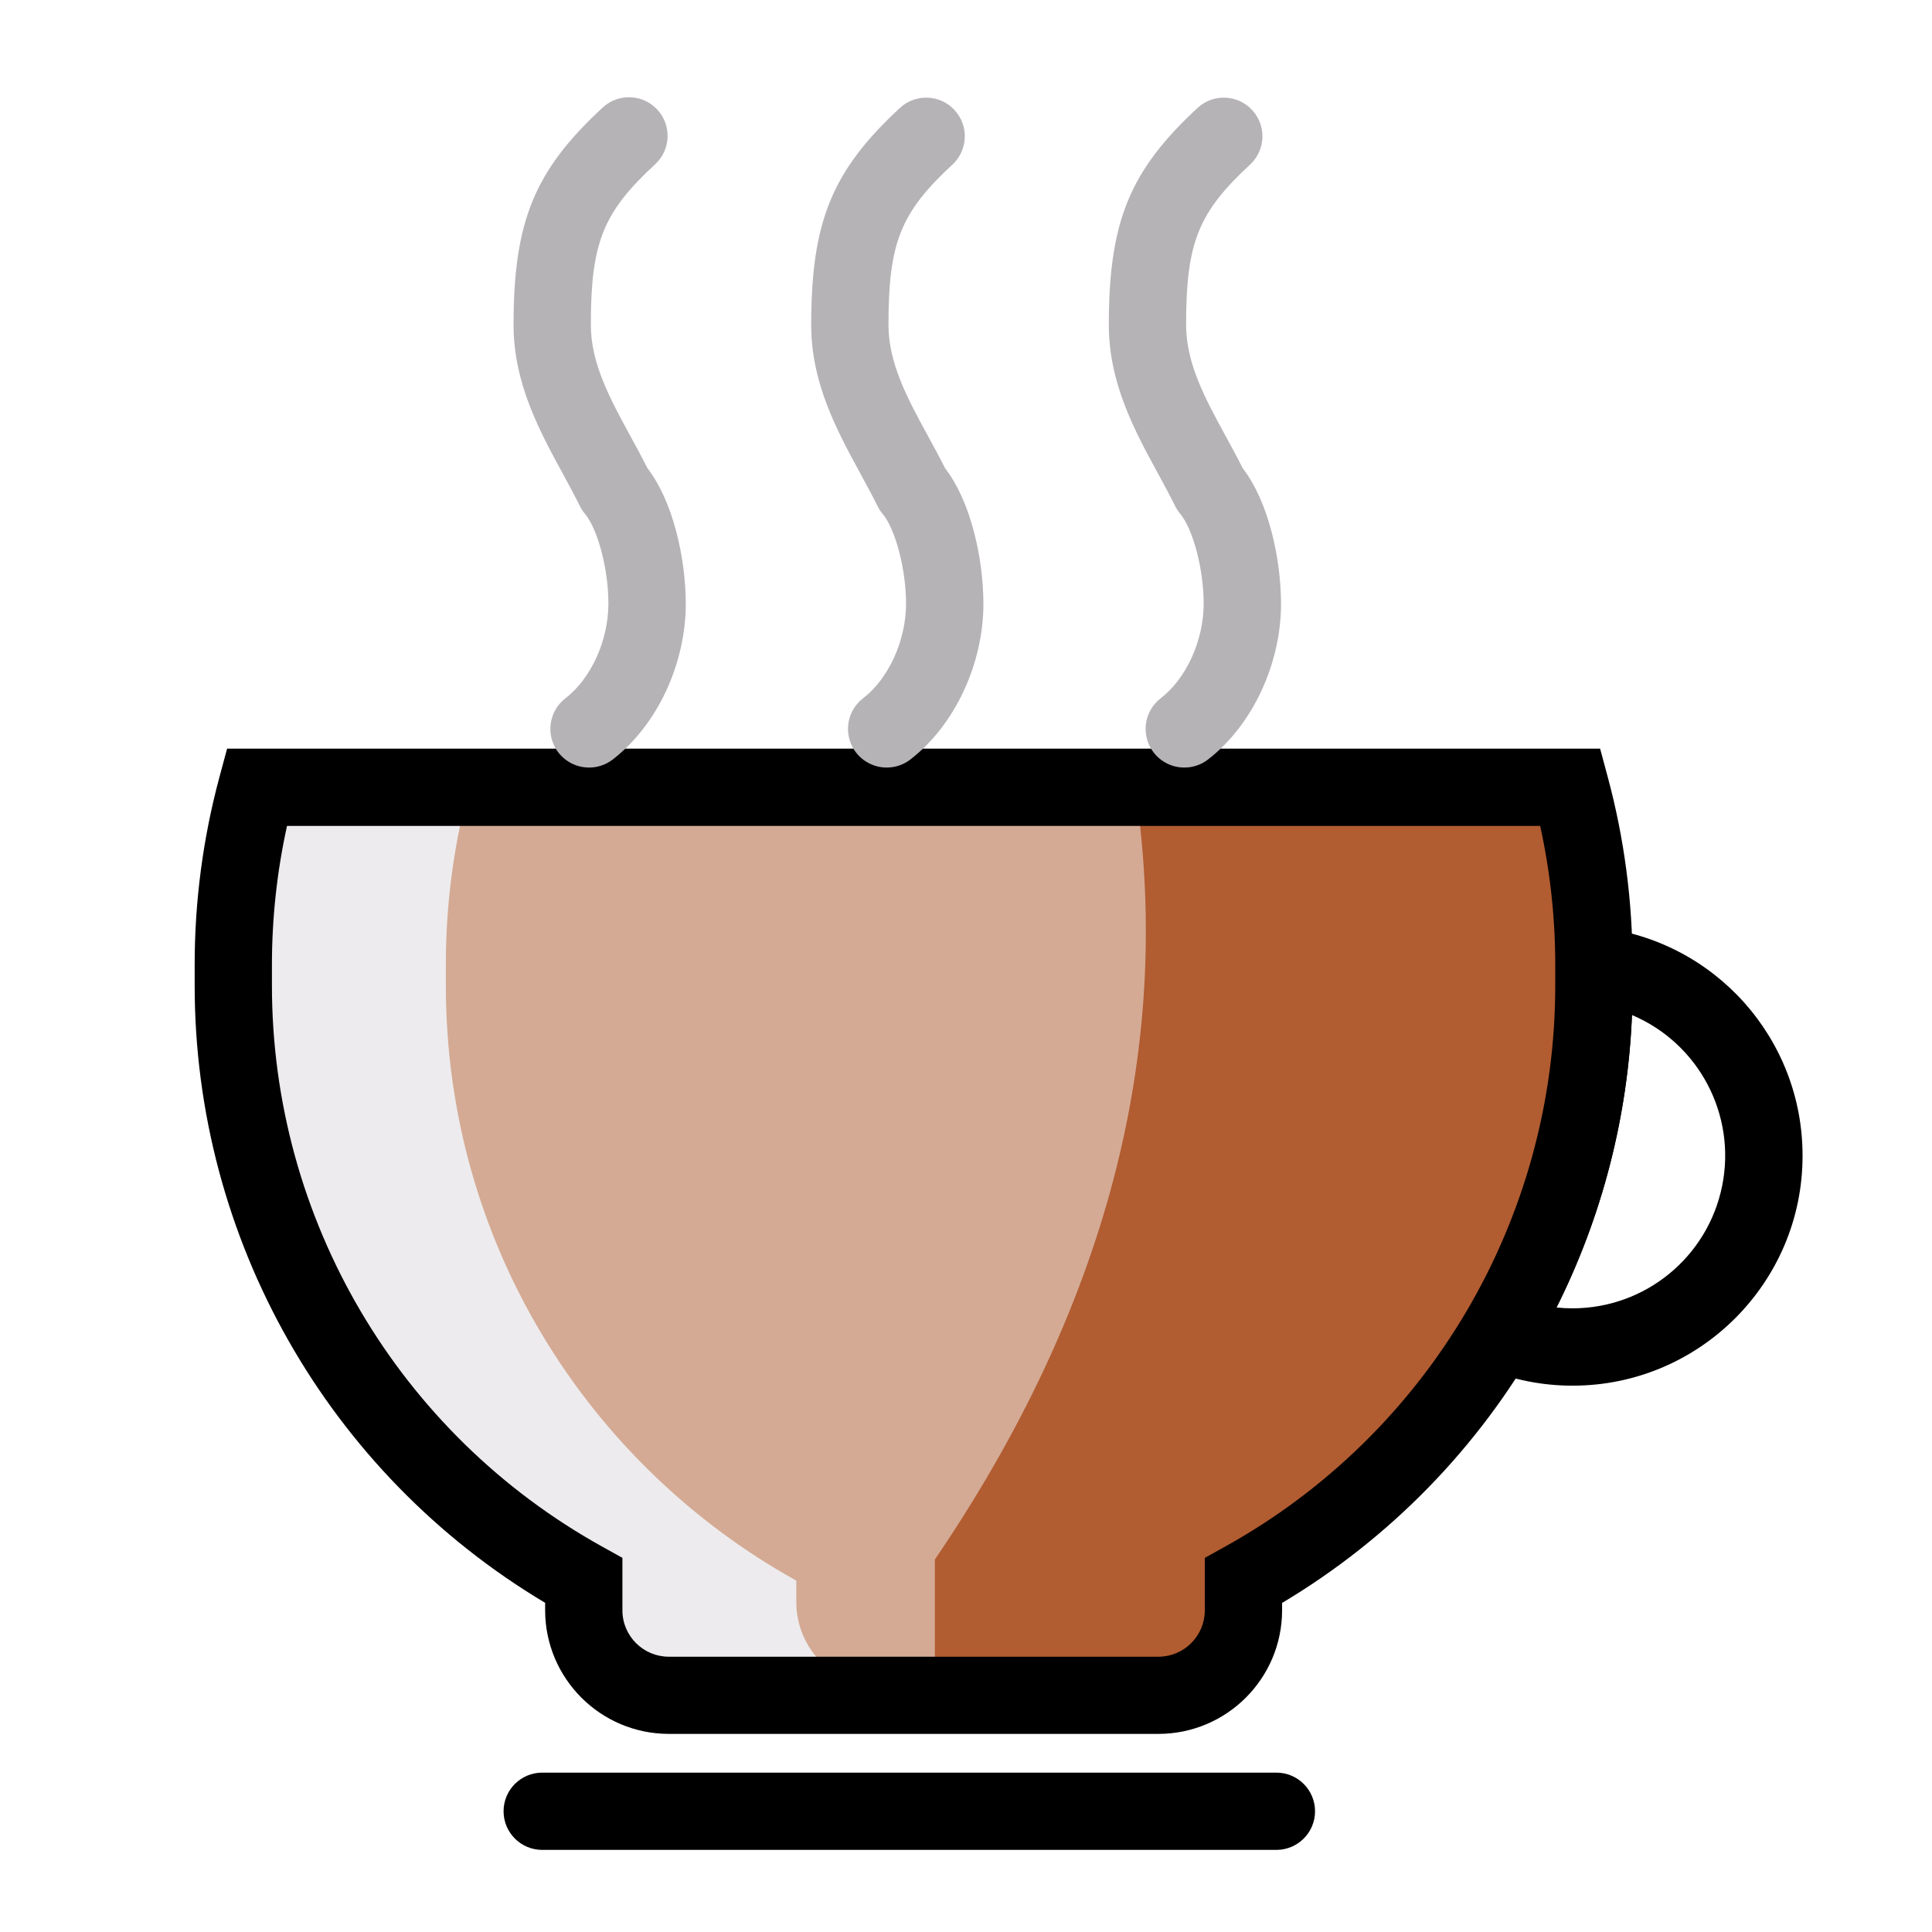
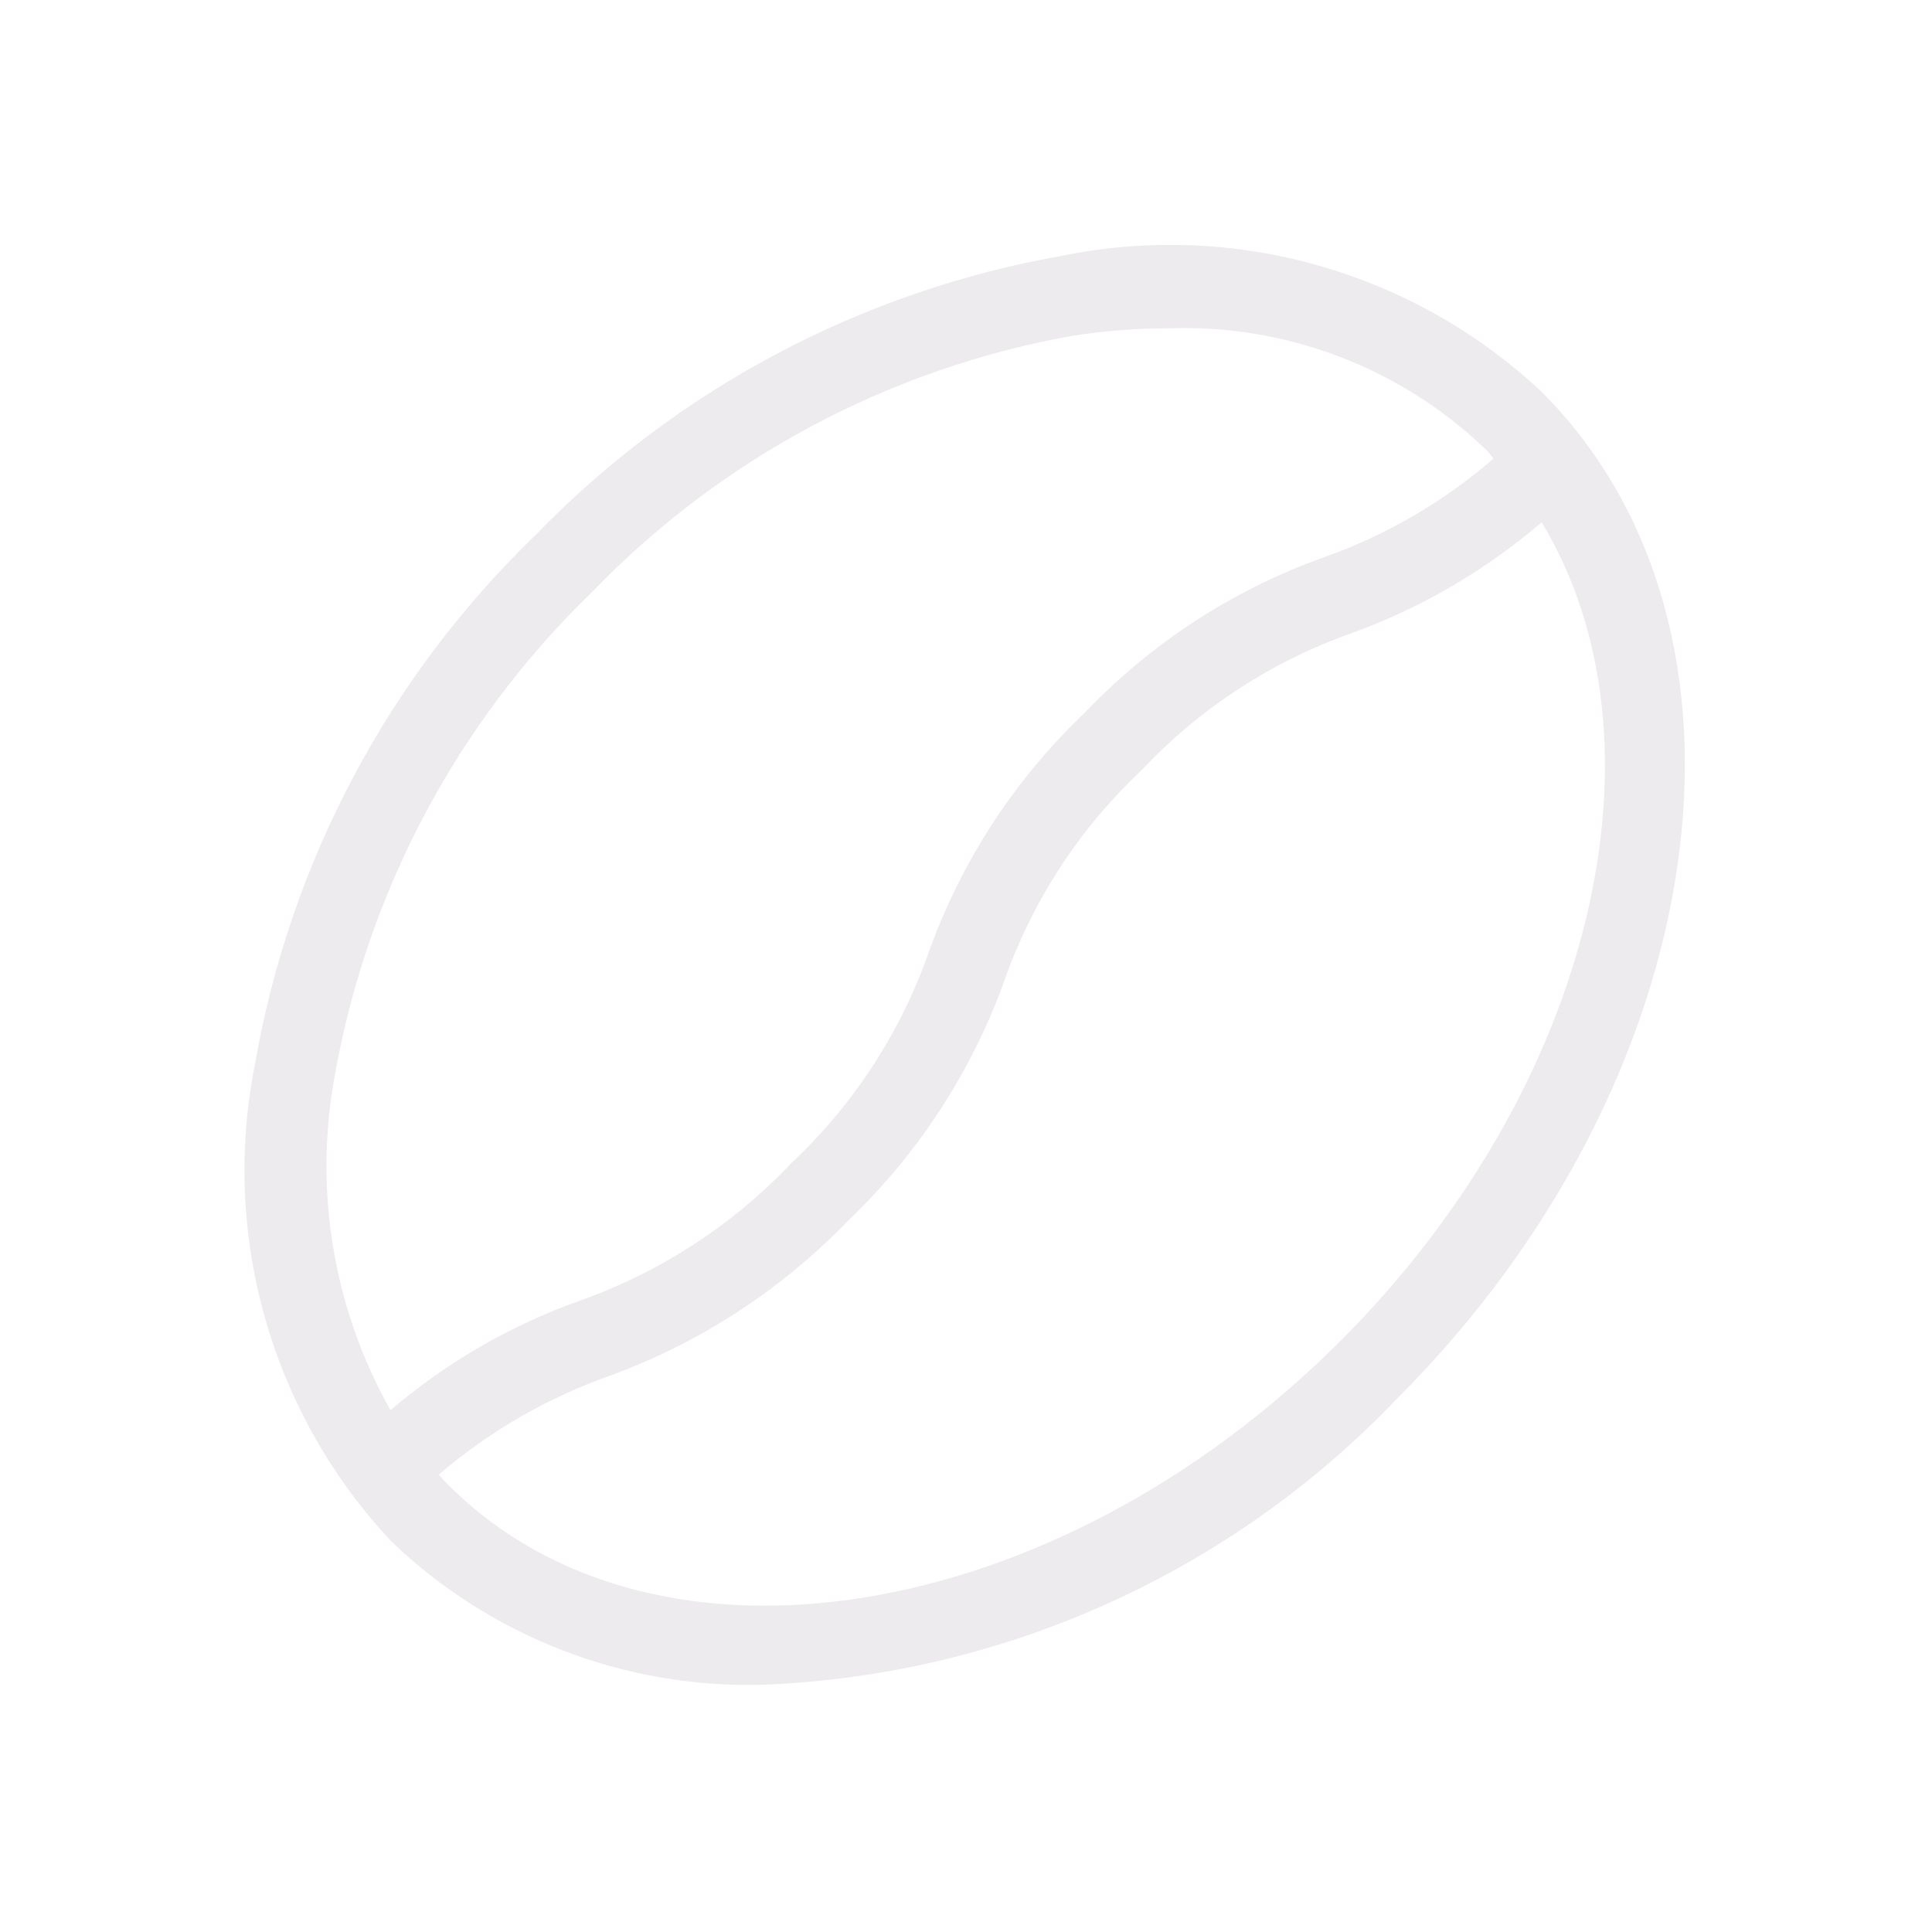
- <svg xmlns="http://www.w3.org/2000/svg" width="800px" height="800px" viewBox="0 0 1024 1024" class="icon" version="1.1">
-   <path d="M287.38 939.53H676.5A20.48 20.48 0 0 1 697 960a20.48 20.48 0 0 1-20.48 20.48H287.38A20.48 20.48 0 0 1 266.9 960a20.48 20.48 0 0 1 20.48-20.47z" fill="" />
-   <path d="M309.41 837.77c-110.78-61.5-185.75-179.64-185.75-315.3v-11.25A361 361 0 0 1 135 421.11h698.45a361 361 0 0 1 11.36 90.1v11.26c0 135.65-75 253.8-185.75 315.3v11.38a45 45 0 0 1-45 45H354.4a45 45 0 0 1-45-45v-11.38z" fill="#edebed" />
-   <path d="M833.54 734.43a121.23 121.23 0 0 1-46.89-9.35L764.88 716l12-20.28a339.44 339.44 0 0 0 47.41-173.24V489l22.73 2.51a121.66 121.66 0 0 1 108.37 121.1c0.04 67.16-54.64 121.82-121.85 121.82zM825 693a82.41 82.41 0 0 0 8.5 0.44A80.92 80.92 0 0 0 865 538a380.68 380.68 0 0 1-40 155z" fill="" />
-   <path d="M833.45 421.11a361 361 0 0 1 11.36 90.1v11.26c0 135.65-75 253.8-185.75 315.3v11.38a45 45 0 0 1-45 45h-147a45 45 0 0 1-45-45v-11.38c-110.78-61.5-185.75-179.64-185.75-315.3v-11.25a361 361 0 0 1 11.36-90.1z" fill="#d4aa94" />
-   <path d="M602.18 421.11h231.27a361 361 0 0 1 11.36 90.1v11.26c0 135.65-75 253.8-185.75 315.3v11.38a45 45 0 0 1-45 45H495.5v-67.58q135.83-199.65 106.68-405.46z" fill="#b15c31" />
-   <path d="M614 919H354.47a65.61 65.61 0 0 1-65.54-65.54v-3.93a380.9 380.9 0 0 1-185.75-327.21v-10.95a382.07 382.07 0 0 1 13.11-99.44l4.08-15.15h727.72l4.08 15.15a382.08 382.08 0 0 1 13.11 99.44v10.94a380.9 380.9 0 0 1-185.74 327.27v3.93A65.61 65.61 0 0 1 614 919zM152.13 437.75a342 342 0 0 0-8 73.62v10.94a340 340 0 0 0 175.22 297.53l10.54 5.85v27.82a24.6 24.6 0 0 0 24.58 24.58H614a24.6 24.6 0 0 0 24.58-24.58V825.7l10.54-5.85a340 340 0 0 0 175.2-297.53v-10.95a342 342 0 0 0-8-73.62z" fill="" />
-   <path d="M469.95 406.82a20.48 20.48 0 0 1-12.52-36.7c13.63-10.51 22.79-30.7 22.79-50.24 0-18.05-5.59-39.4-12.46-47.59a20.46 20.46 0 0 1-2.69-4.12c-2.8-5.69-5.9-11.37-9.17-17.39-12.16-22.32-25.95-47.63-25.95-78.56 0-54.87 11.06-81.8 47.33-115.3A20.48 20.48 0 0 1 505.07 87c-27.77 25.64-34.16 41.57-34.16 85.2 0 20.5 10.18 39.18 21 59 3 5.48 6.06 11.12 8.95 16.87 6.59 8.61 11.78 20.06 15.43 34.09a154.27 154.27 0 0 1 4.94 37.73c0 32.09-15.21 64.54-38.74 82.68a20.39 20.39 0 0 1-12.54 4.25zM312.2 406.82a20.48 20.48 0 0 1-12.52-36.7c13.63-10.5 22.79-30.7 22.79-50.24 0-18.05-5.59-39.4-12.46-47.59a20.48 20.48 0 0 1-2.69-4.12c-2.8-5.69-5.9-11.37-9.17-17.39-12.15-22.33-25.95-47.64-25.95-78.57 0-54.87 11.06-81.8 47.33-115.3A20.48 20.48 0 0 1 347.32 87c-27.77 25.64-34.16 41.57-34.16 85.2 0 20.5 10.18 39.18 21 59 3 5.48 6.06 11.12 8.95 16.87 6.59 8.61 11.78 20.06 15.43 34.09a154.3 154.3 0 0 1 4.94 37.73c0 32.09-15.21 64.54-38.75 82.68a20.39 20.39 0 0 1-12.53 4.25zM627.7 406.82a20.48 20.48 0 0 1-12.52-36.7c13.63-10.51 22.79-30.7 22.79-50.24 0-18.05-5.59-39.4-12.46-47.59a20.46 20.46 0 0 1-2.69-4.12c-2.8-5.69-5.9-11.37-9.17-17.39-12.16-22.32-25.95-47.63-25.95-78.56 0-54.87 11.06-81.8 47.33-115.3A20.48 20.48 0 0 1 662.82 87c-27.77 25.64-34.16 41.57-34.16 85.2 0 20.5 10.18 39.18 21 59 3 5.48 6.06 11.12 8.95 16.87 6.59 8.61 11.78 20.06 15.43 34.09a154.27 154.27 0 0 1 4.94 37.73c0 32.09-15.21 64.54-38.74 82.68a20.39 20.39 0 0 1-12.54 4.25z" fill="#b5b3b6" />
+ <svg xmlns="http://www.w3.org/2000/svg" fill="#edebed" width="800px" height="800px" viewBox="0 0 24 24">
+   <g id="SVGRepo_bgCarrier" stroke-width="0" />
+   <g id="SVGRepo_tracerCarrier" stroke-linecap="round" stroke-linejoin="round" />
+   <g id="SVGRepo_iconCarrier">
+     <g id="Coffee_Bean" data-name="Coffee Bean">
+       <path d="M19.151,4.868a6.744,6.744,0,0,0-5.96-1.69,12.009,12.009,0,0,0-6.54,3.47,11.988,11.988,0,0,0-3.48,6.55,6.744,6.744,0,0,0,1.69,5.95,6.406,6.406,0,0,0,4.63,1.78,11.511,11.511,0,0,0,7.87-3.56C21.3,13.428,22.1,7.818,19.151,4.868Zm-14.99,8.48a11.041,11.041,0,0,1,3.19-5.99,10.976,10.976,0,0,1,5.99-3.19,8.016,8.016,0,0,1,1.18-.09,5.412,5.412,0,0,1,3.92,1.49.689.689,0,0,1,.11.13,6.542,6.542,0,0,1-2.12,1.23,7.666,7.666,0,0,0-2.96,1.93,7.666,7.666,0,0,0-1.93,2.96,6.589,6.589,0,0,1-1.71,2.63,6.7,6.7,0,0,1-2.63,1.71,7.478,7.478,0,0,0-2.35,1.36A6.18,6.18,0,0,1,4.161,13.348Zm12.49,3.31c-3.55,3.55-8.52,4.35-11.08,1.79a1.538,1.538,0,0,1-.12-.13,6.677,6.677,0,0,1,2.13-1.23,7.862,7.862,0,0,0,2.96-1.93,7.738,7.738,0,0,0,1.93-2.96,6.589,6.589,0,0,1,1.71-2.63,6.589,6.589,0,0,1,2.63-1.71,7.6,7.6,0,0,0,2.34-1.37C20.791,9.2,19.821,13.488,16.651,16.658Z" />
+     </g>
+   </g>
</svg>
